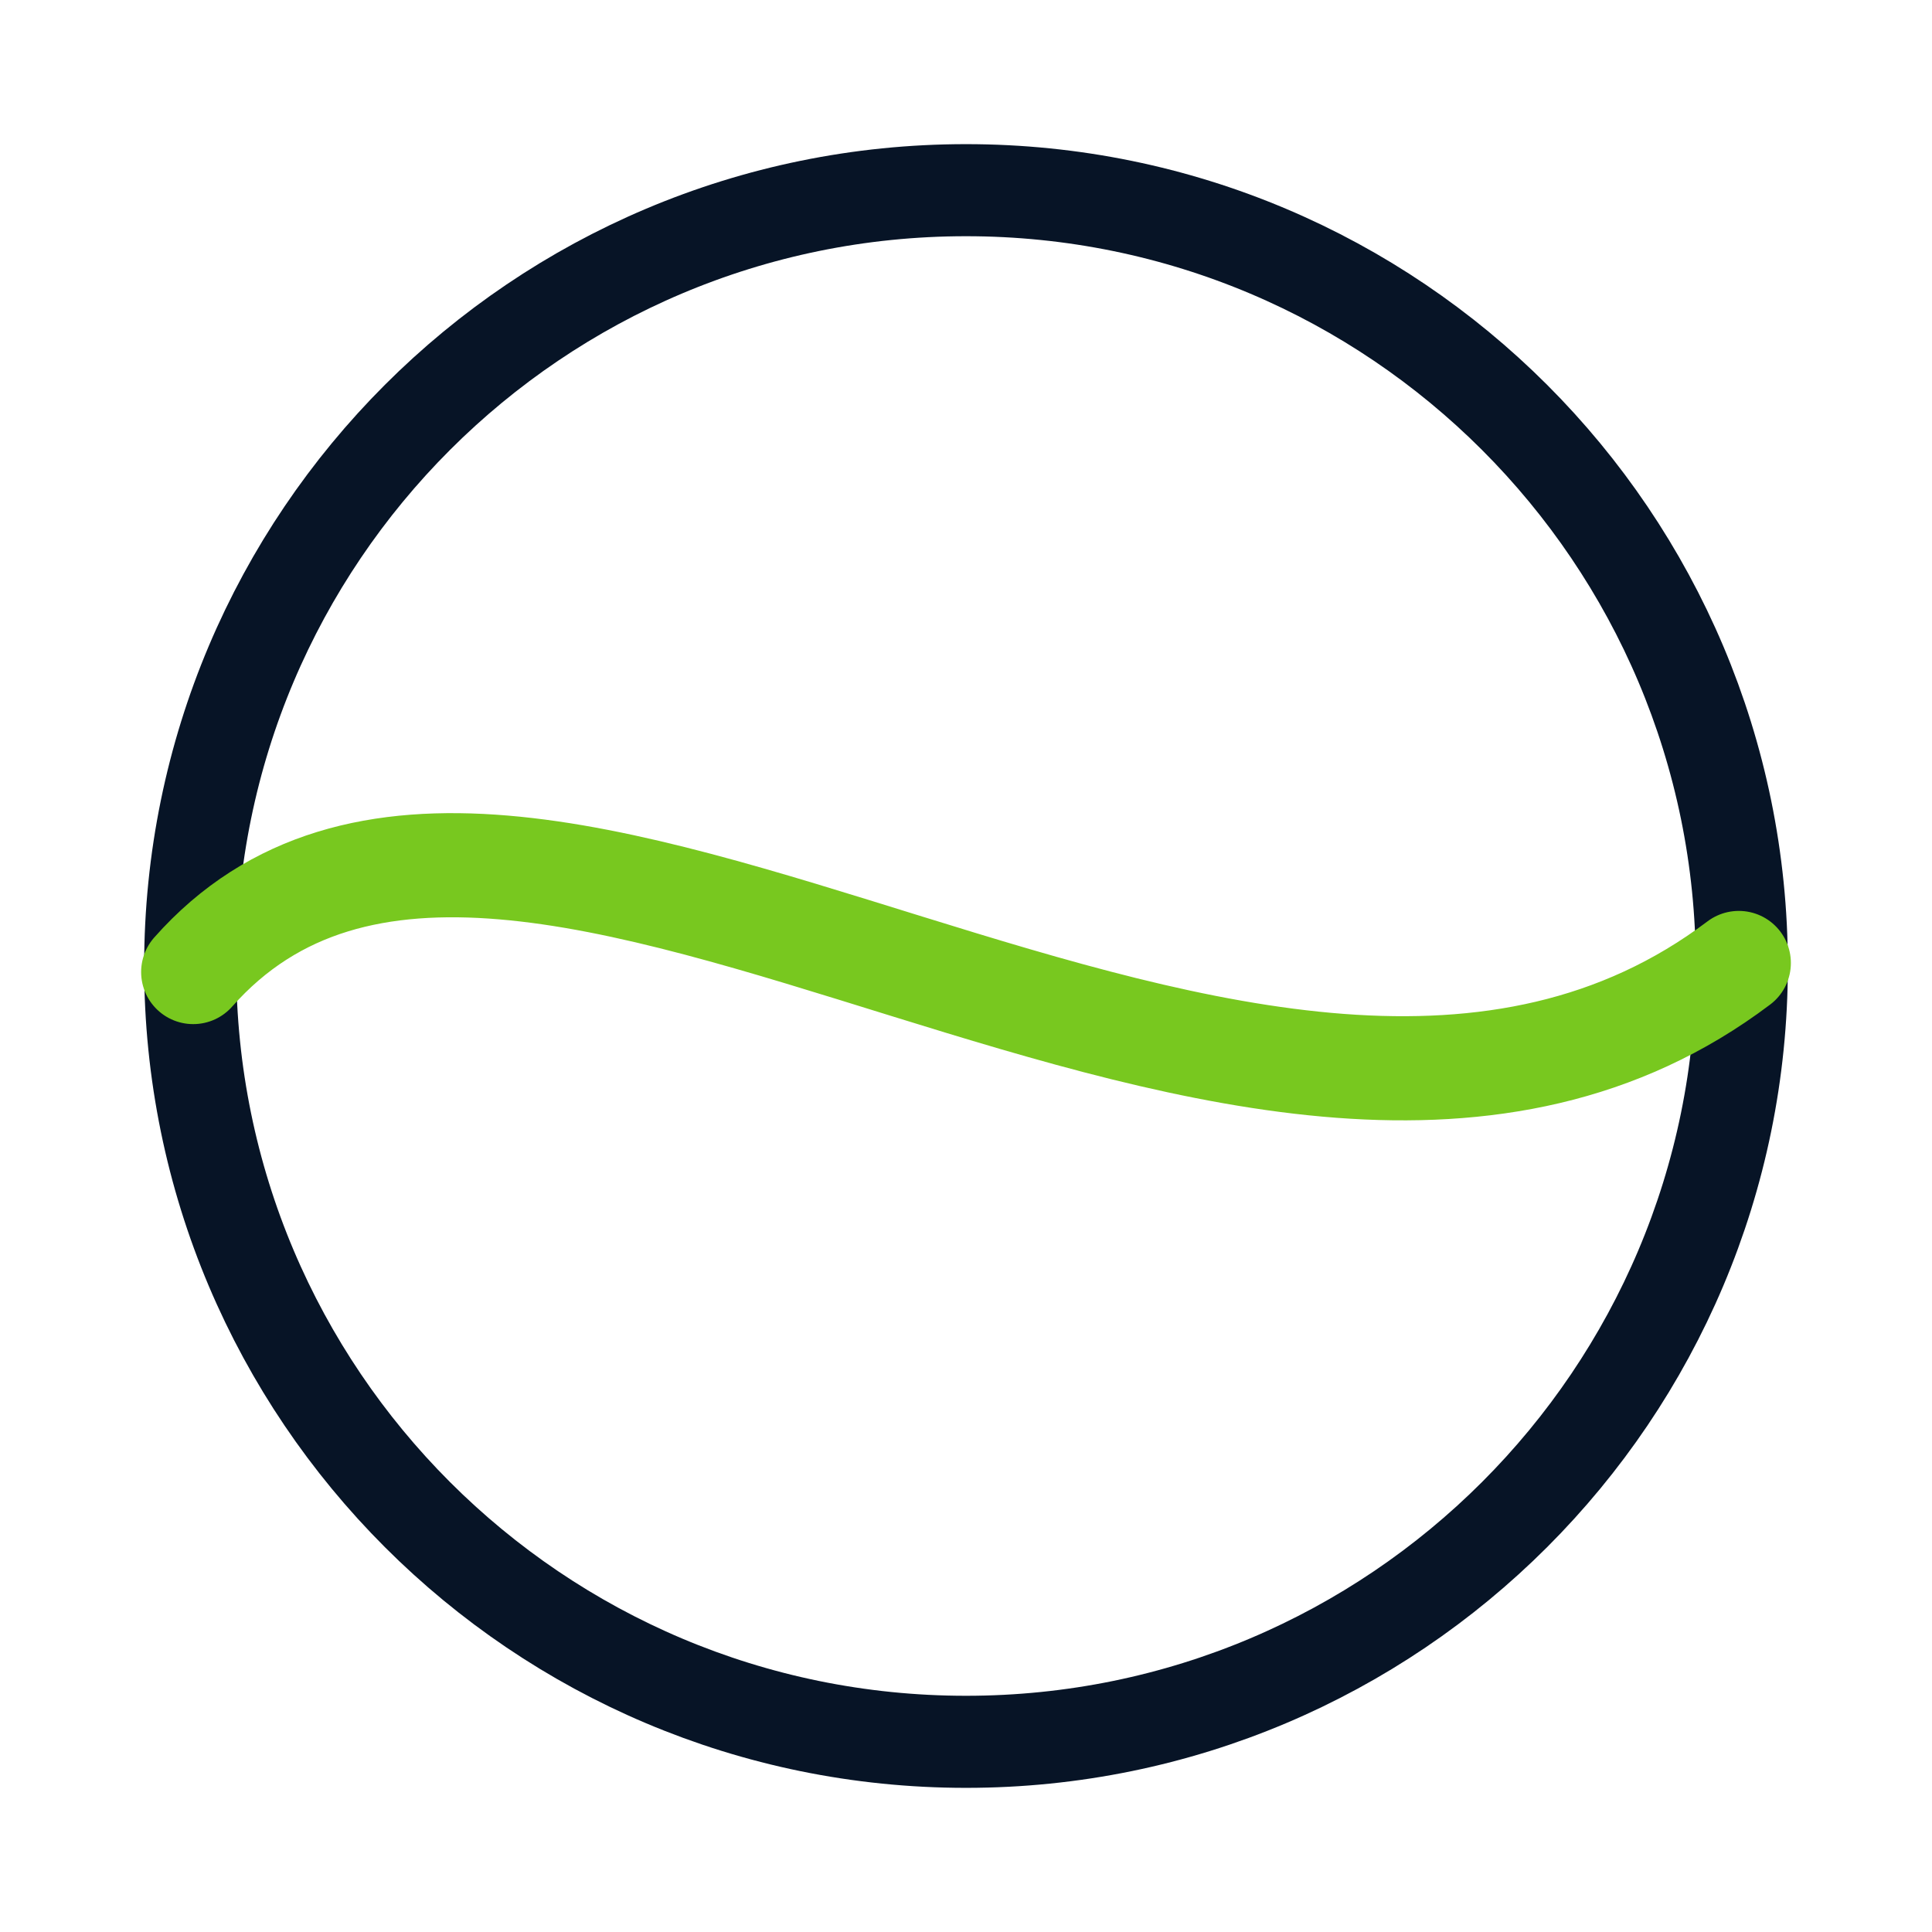
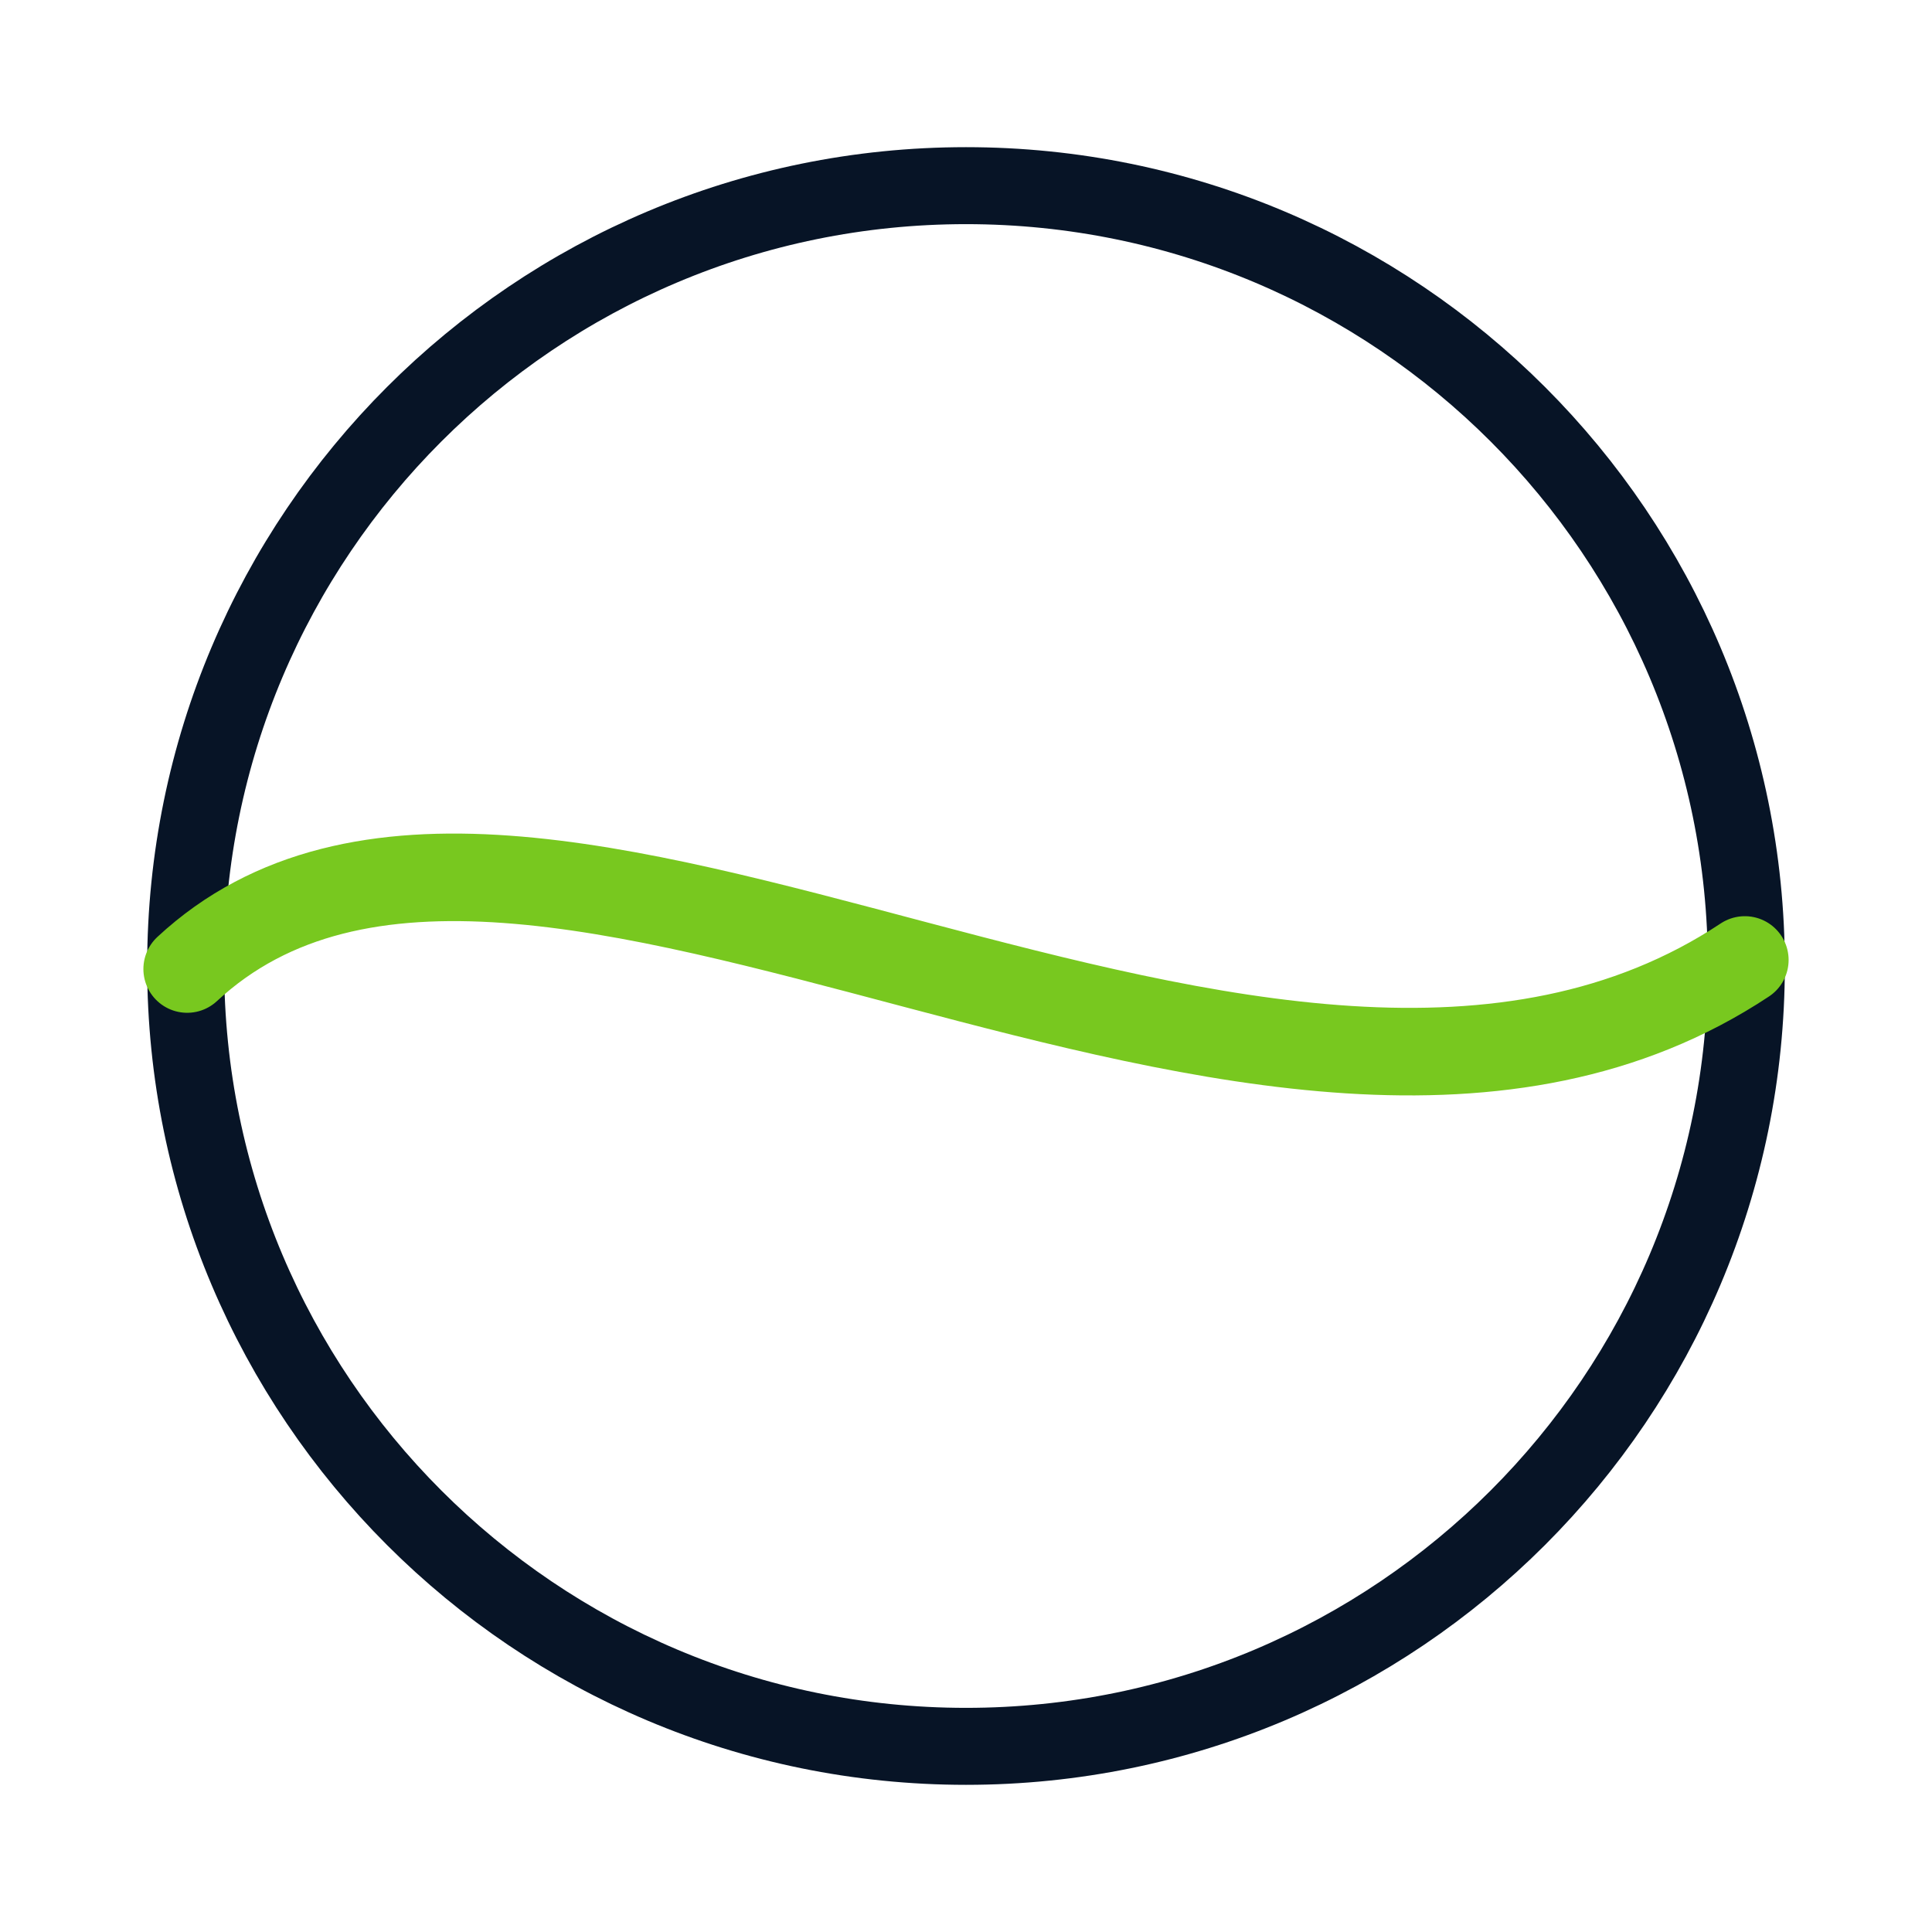
<svg xmlns="http://www.w3.org/2000/svg" viewBox="0 0 64 64" role="img" aria-label="TenAceIQ ball mark" shape-rendering="geometricPrecision">
  <g fill="none" stroke-linecap="round" stroke-linejoin="round">
-     <circle cx="32" cy="32" r="25.7" stroke="#071426" stroke-width="3.05" />
-     <path d="M6.4 32.2 C17.1 20.1, 41.7 43.9, 57.6 31.9" stroke="#78C81F" stroke-width="3.45" />
+     <circle cx="32" cy="32" r="25.85" stroke="#071426" stroke-width="2.55" />
+     <path d="M6.2 32.1 C17.4 21.7, 42.1 42.2, 57.8 31.8" stroke="#78C81F" stroke-width="2.9" />
  </g>
</svg>
